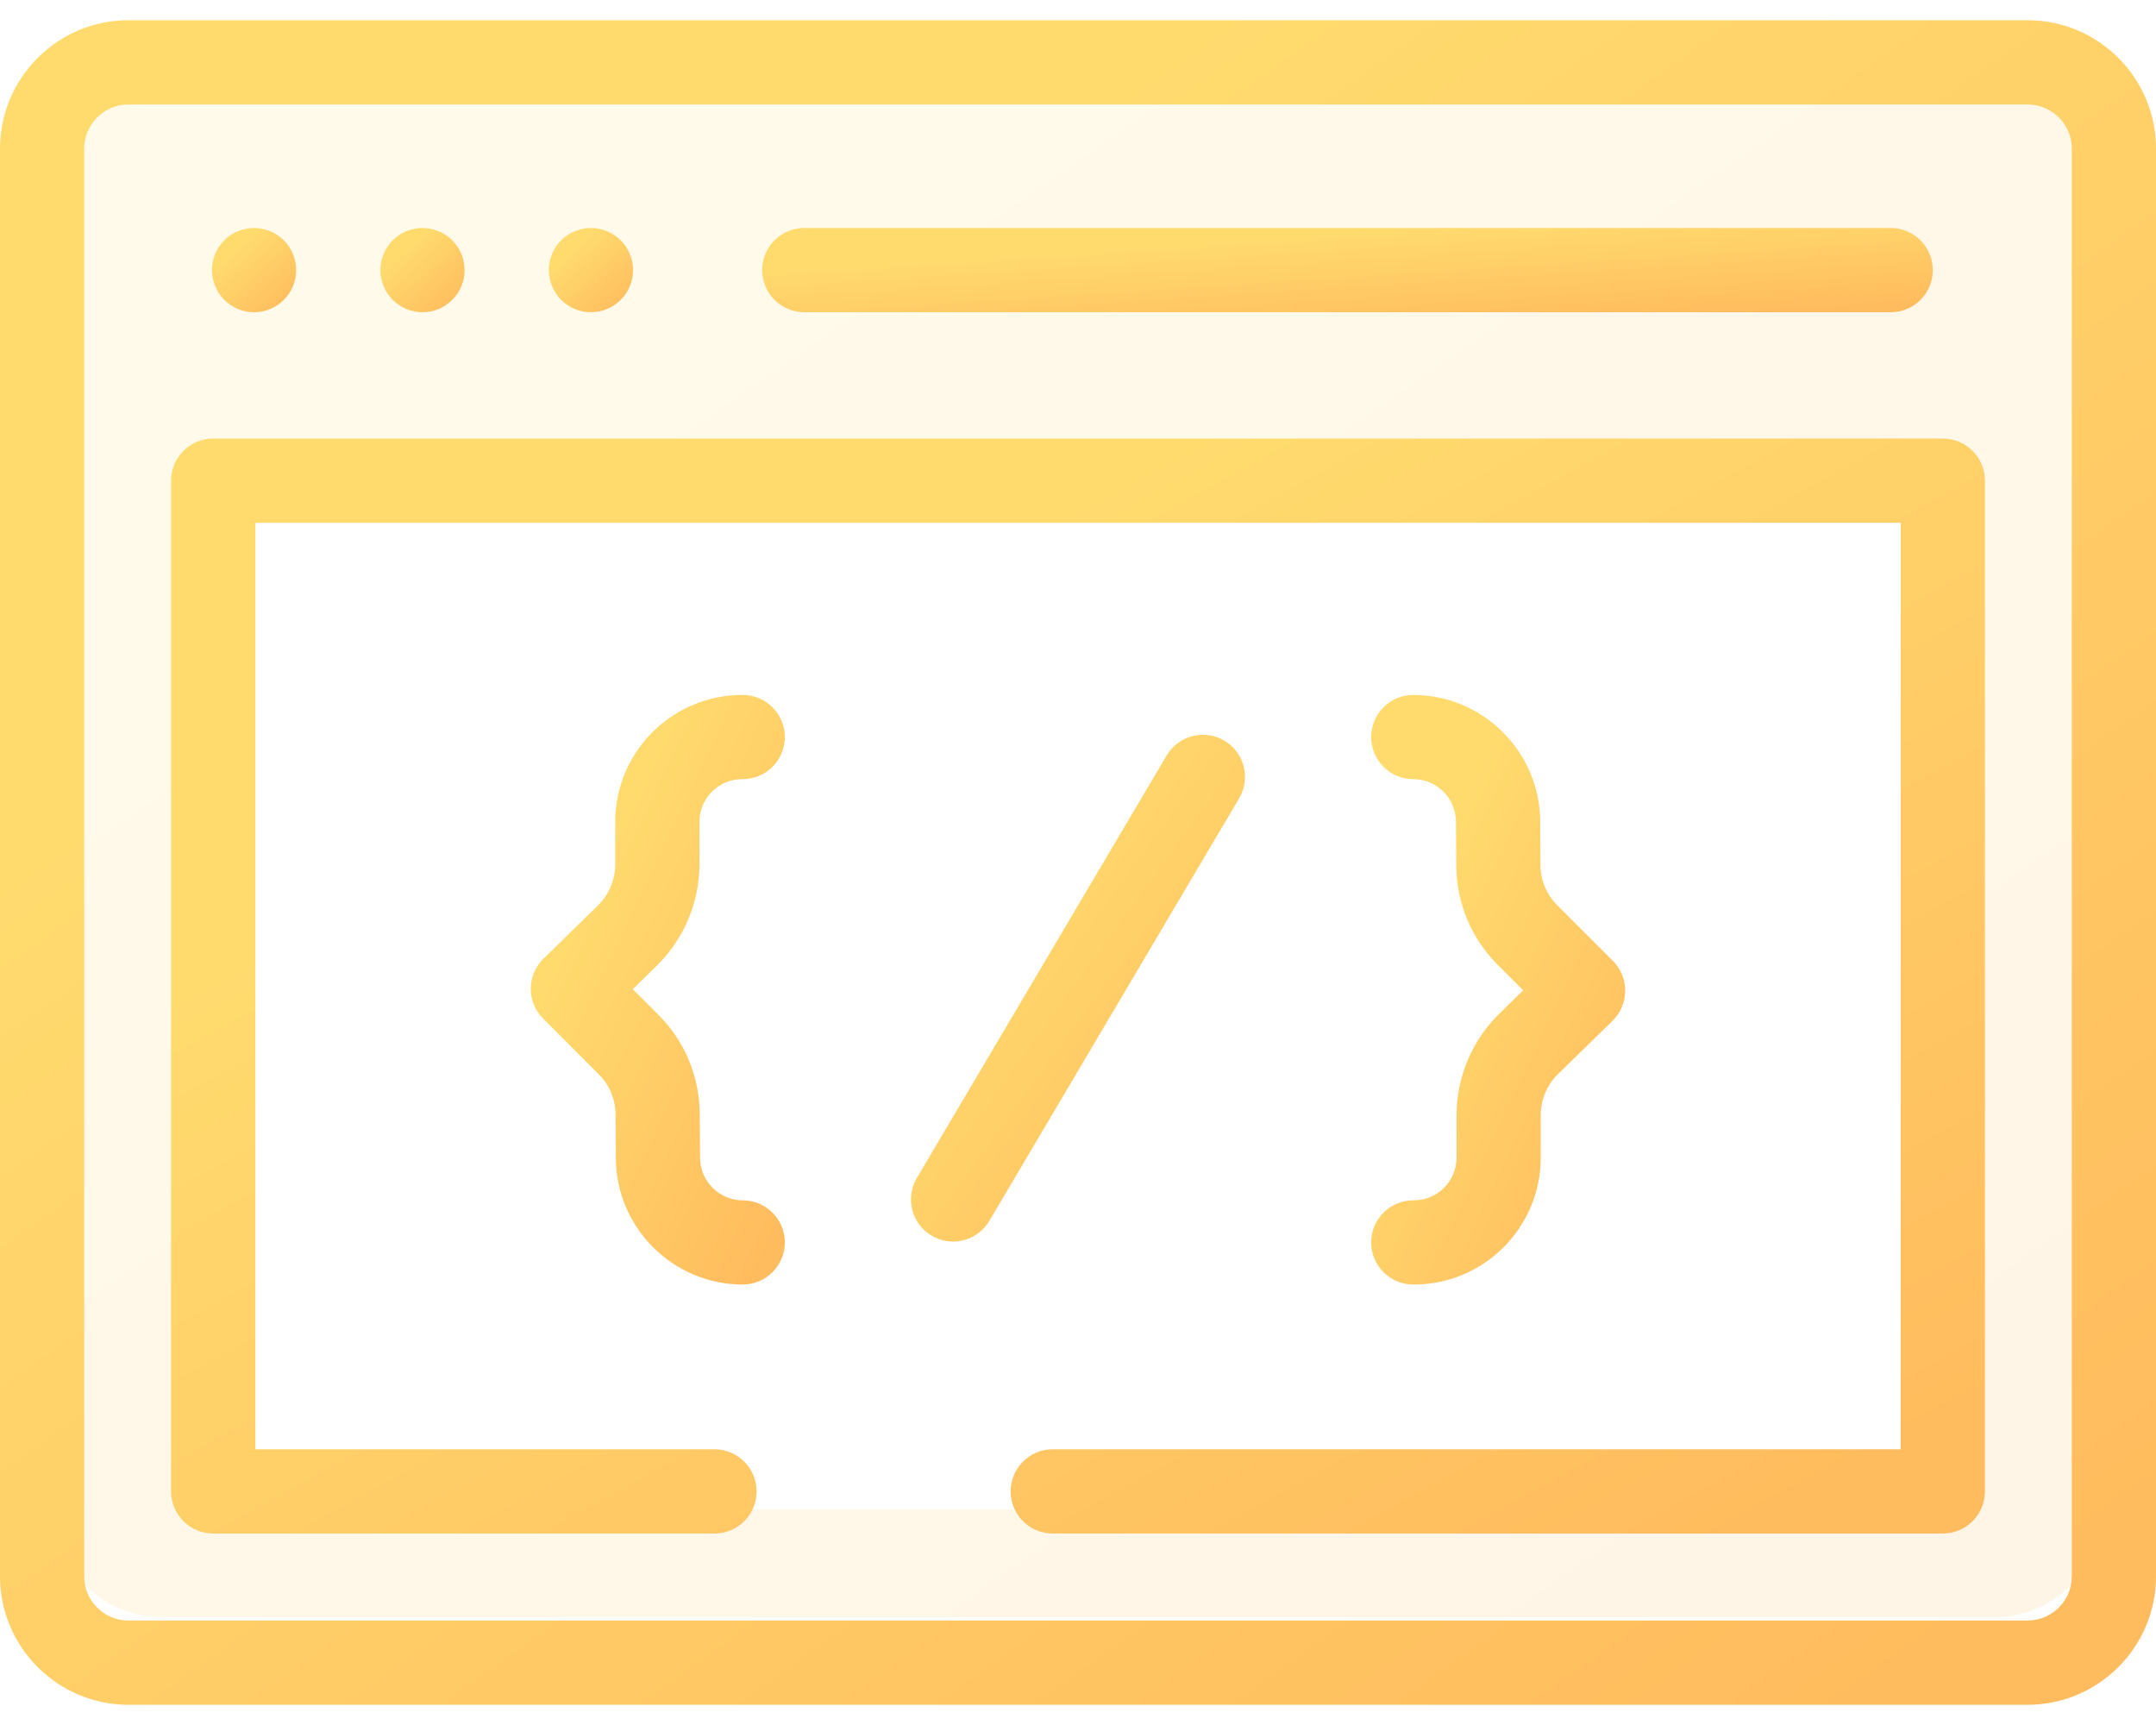
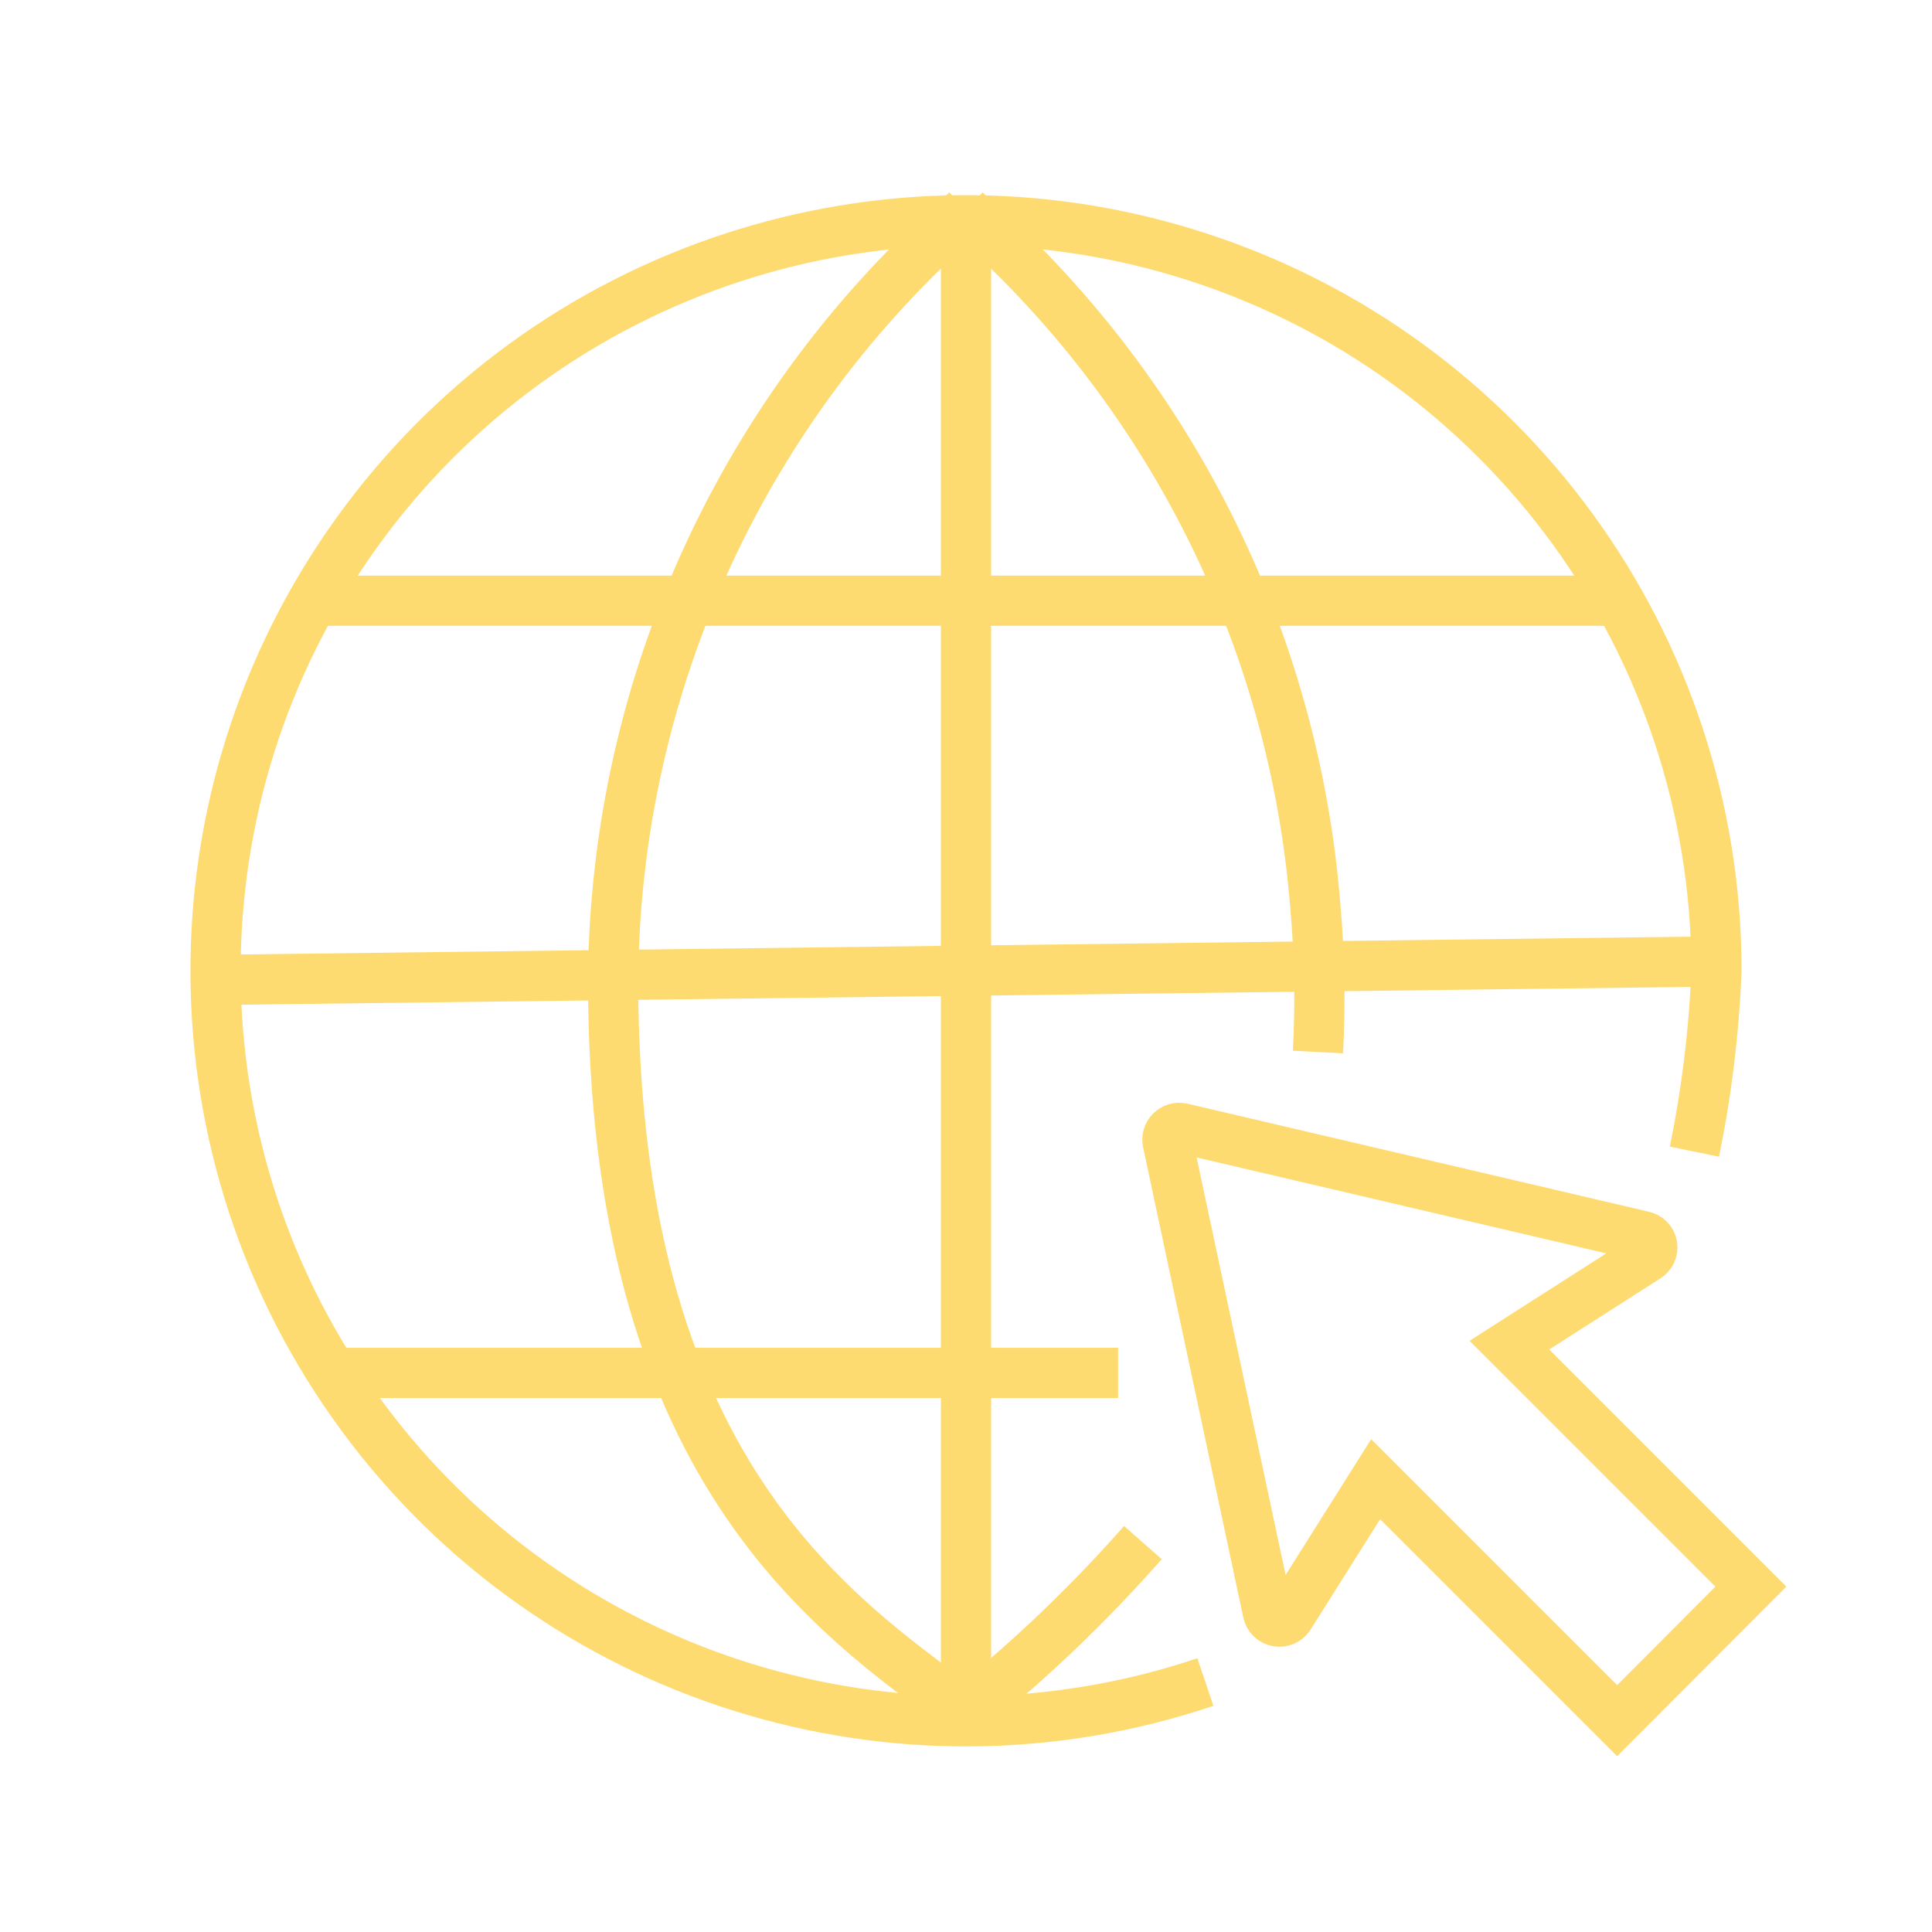
- <svg xmlns="http://www.w3.org/2000/svg" width="40" height="32" viewBox="0 0 40 32" fill="none">
-   <path opacity="0.15" fill-rule="evenodd" clip-rule="evenodd" d="M3 1C1.895 1 1 1.895 1 3V28C1 29.105 1.895 30 3 30H37C38.105 30 39 29.105 39 28V3C39 1.895 38.105 1 37 1H3ZM36 9H4V28H36V9Z" fill="url(#paint0_linear)" />
-   <path d="M37.617 0.375H2.383C1.069 0.375 0 1.444 0 2.758V29.242C0 30.556 1.069 31.625 2.383 31.625H37.617C38.931 31.625 40 30.556 40 29.242V2.758C40 1.444 38.931 0.375 37.617 0.375ZM38.438 29.242C38.438 29.695 38.069 30.062 37.617 30.062H2.383C1.931 30.062 1.562 29.695 1.562 29.242V2.758C1.562 2.306 1.931 1.938 2.383 1.938H37.617C38.069 1.938 38.438 2.306 38.438 2.758V29.242Z" fill="url(#paint1_linear)" />
-   <path d="M14.922 5.792H35.078C35.51 5.792 35.859 5.442 35.859 5.01C35.859 4.579 35.51 4.229 35.078 4.229H14.922C14.49 4.229 14.141 4.579 14.141 5.01C14.141 5.442 14.49 5.792 14.922 5.792Z" fill="url(#paint2_linear)" />
-   <path d="M3.992 5.309C4.012 5.356 4.036 5.402 4.064 5.444C4.092 5.487 4.125 5.527 4.161 5.562C4.306 5.709 4.508 5.792 4.713 5.792C4.765 5.792 4.816 5.787 4.866 5.777C4.916 5.767 4.966 5.752 5.013 5.732C5.06 5.713 5.105 5.688 5.147 5.66C5.19 5.631 5.23 5.598 5.266 5.563C5.302 5.527 5.334 5.487 5.363 5.444C5.392 5.402 5.416 5.356 5.435 5.309C5.455 5.262 5.47 5.213 5.48 5.163C5.49 5.113 5.494 5.061 5.494 5.01C5.494 4.959 5.49 4.908 5.48 4.858C5.47 4.808 5.455 4.759 5.435 4.712C5.416 4.664 5.392 4.619 5.363 4.577C5.334 4.534 5.302 4.494 5.266 4.458C5.23 4.422 5.19 4.389 5.147 4.361C5.105 4.333 5.06 4.309 5.013 4.289C4.966 4.27 4.916 4.255 4.866 4.245C4.766 4.224 4.662 4.224 4.561 4.245C4.511 4.255 4.462 4.27 4.415 4.289C4.367 4.309 4.322 4.333 4.28 4.361C4.237 4.389 4.197 4.422 4.161 4.458C4.125 4.494 4.092 4.534 4.064 4.577C4.036 4.619 4.012 4.664 3.992 4.712C3.973 4.759 3.958 4.808 3.948 4.858C3.937 4.908 3.932 4.959 3.932 5.01C3.932 5.061 3.937 5.113 3.948 5.163C3.958 5.213 3.973 5.262 3.992 5.309Z" fill="url(#paint3_linear)" />
-   <path d="M7.117 5.309C7.137 5.356 7.161 5.402 7.189 5.444C7.217 5.487 7.25 5.527 7.286 5.562C7.431 5.709 7.633 5.792 7.838 5.792C7.89 5.792 7.941 5.787 7.991 5.777C8.041 5.767 8.091 5.752 8.138 5.732C8.185 5.713 8.23 5.688 8.272 5.66C8.315 5.631 8.355 5.598 8.391 5.563C8.427 5.527 8.459 5.487 8.488 5.444C8.517 5.402 8.541 5.356 8.56 5.309C8.58 5.262 8.595 5.213 8.605 5.163C8.615 5.113 8.619 5.061 8.619 5.01C8.619 4.959 8.615 4.908 8.605 4.858C8.595 4.808 8.58 4.759 8.56 4.712C8.541 4.664 8.517 4.619 8.488 4.577C8.459 4.534 8.427 4.494 8.391 4.458C8.355 4.422 8.315 4.389 8.272 4.361C8.23 4.333 8.185 4.309 8.138 4.289C8.091 4.27 8.041 4.255 7.991 4.245C7.891 4.224 7.787 4.224 7.686 4.245C7.636 4.255 7.587 4.27 7.54 4.289C7.492 4.309 7.447 4.333 7.405 4.361C7.362 4.389 7.322 4.422 7.286 4.458C7.25 4.494 7.217 4.534 7.189 4.577C7.161 4.619 7.137 4.664 7.117 4.712C7.098 4.759 7.083 4.808 7.073 4.858C7.062 4.908 7.057 4.959 7.057 5.01C7.057 5.061 7.062 5.113 7.073 5.163C7.083 5.213 7.098 5.262 7.117 5.309Z" fill="url(#paint4_linear)" />
-   <path d="M10.242 5.309C10.262 5.356 10.286 5.402 10.314 5.444C10.342 5.487 10.375 5.527 10.411 5.562C10.447 5.598 10.487 5.631 10.53 5.66C10.572 5.688 10.617 5.713 10.665 5.732C10.712 5.752 10.761 5.767 10.811 5.777C10.861 5.787 10.912 5.791 10.963 5.791C11.015 5.791 11.066 5.787 11.116 5.777C11.166 5.767 11.216 5.752 11.262 5.732C11.309 5.713 11.355 5.688 11.398 5.66C11.44 5.631 11.48 5.598 11.516 5.562C11.552 5.527 11.585 5.487 11.613 5.444C11.642 5.402 11.666 5.356 11.685 5.309C11.705 5.262 11.72 5.213 11.73 5.163C11.74 5.113 11.744 5.061 11.744 5.01C11.744 4.959 11.74 4.908 11.73 4.858C11.72 4.808 11.705 4.759 11.685 4.712C11.666 4.664 11.642 4.619 11.613 4.577C11.585 4.534 11.552 4.494 11.516 4.458C11.48 4.422 11.44 4.389 11.398 4.361C11.355 4.333 11.309 4.309 11.262 4.289C11.216 4.27 11.166 4.255 11.116 4.245C11.016 4.224 10.912 4.224 10.811 4.245C10.761 4.255 10.712 4.27 10.665 4.289C10.617 4.309 10.572 4.333 10.53 4.361C10.487 4.389 10.447 4.422 10.411 4.458C10.375 4.494 10.342 4.534 10.314 4.577C10.286 4.619 10.262 4.664 10.242 4.712C10.223 4.759 10.208 4.808 10.198 4.858C10.187 4.908 10.182 4.959 10.182 5.01C10.182 5.061 10.187 5.113 10.198 5.163C10.208 5.213 10.223 5.262 10.242 5.309Z" fill="url(#paint5_linear)" />
-   <path d="M22.715 13.739C22.344 13.519 21.865 13.643 21.645 14.014L17.01 21.852C16.79 22.224 16.913 22.703 17.285 22.922C17.409 22.996 17.546 23.032 17.682 23.032C17.949 23.032 18.209 22.894 18.355 22.648L22.99 14.809C23.21 14.438 23.087 13.959 22.715 13.739Z" fill="url(#paint6_linear)" />
-   <path d="M12.977 16.035V15.246C12.977 14.809 13.332 14.454 13.769 14.454H13.78C14.211 14.454 14.561 14.104 14.561 13.673C14.561 13.242 14.211 12.892 13.78 12.892H13.769C12.471 12.892 11.414 13.948 11.414 15.246V16.035C11.414 16.319 11.298 16.596 11.095 16.795L10.082 17.785C9.933 17.931 9.849 18.131 9.847 18.34C9.846 18.548 9.929 18.749 10.076 18.896L11.108 19.928C11.307 20.126 11.417 20.391 11.42 20.672L11.425 21.491C11.434 22.78 12.49 23.829 13.78 23.829C14.211 23.829 14.561 23.479 14.561 23.048C14.561 22.616 14.211 22.267 13.78 22.267C13.346 22.267 12.991 21.914 12.988 21.48L12.982 20.661C12.977 19.966 12.704 19.313 12.213 18.823L11.74 18.35L12.187 17.912C12.689 17.421 12.977 16.737 12.977 16.035Z" fill="url(#paint7_linear)" />
-   <path d="M27.023 20.686V21.474C27.023 21.911 26.668 22.267 26.231 22.267H26.22C25.789 22.267 25.439 22.616 25.439 23.048C25.439 23.479 25.789 23.829 26.22 23.829H26.231C27.529 23.829 28.585 22.773 28.585 21.474V20.686C28.585 20.402 28.702 20.125 28.905 19.926L29.918 18.936C30.067 18.79 30.151 18.59 30.152 18.381C30.154 18.172 30.071 17.972 29.923 17.824L28.892 16.793C28.693 16.595 28.582 16.33 28.58 16.049L28.575 15.23C28.566 13.941 27.509 12.892 26.22 12.892C25.789 12.892 25.439 13.242 25.439 13.673C25.439 14.104 25.789 14.454 26.22 14.454C26.654 14.454 27.009 14.807 27.012 15.241L27.018 16.059C27.023 16.754 27.296 17.407 27.787 17.898L28.26 18.371L27.812 18.809C27.311 19.3 27.023 19.984 27.023 20.686Z" fill="url(#paint8_linear)" />
-   <path d="M36.044 8.135H3.956C3.524 8.135 3.174 8.485 3.174 8.917V27.667C3.174 28.098 3.524 28.448 3.956 28.448H13.255C13.687 28.448 14.037 28.098 14.037 27.667C14.037 27.235 13.687 26.885 13.255 26.885H4.737V9.698H35.263V26.885H19.531C19.1 26.885 18.75 27.235 18.75 27.667C18.75 28.098 19.1 28.448 19.531 28.448H36.044C36.476 28.448 36.826 28.098 36.826 27.667V8.917C36.826 8.485 36.476 8.135 36.044 8.135Z" fill="url(#paint9_linear)" />
-   <defs>
-     <linearGradient id="paint0_linear" x1="3.153" y1="1" x2="26.689" y2="35.054" gradientUnits="userSpaceOnUse">
-       <stop offset="0.259" stop-color="#FFDB6E" />
-       <stop offset="1" stop-color="#FFBC5E" />
-     </linearGradient>
-     <linearGradient id="paint1_linear" x1="2.267" y1="0.375" x2="27.833" y2="36.511" gradientUnits="userSpaceOnUse">
-       <stop offset="0.259" stop-color="#FFDB6E" />
-       <stop offset="1" stop-color="#FFBC5E" />
-     </linearGradient>
-     <linearGradient id="paint2_linear" x1="15.371" y1="4.229" x2="15.547" y2="6.929" gradientUnits="userSpaceOnUse">
-       <stop offset="0.259" stop-color="#FFDB6E" />
-       <stop offset="1" stop-color="#FFBC5E" />
-     </linearGradient>
-     <linearGradient id="paint3_linear" x1="4.02" y1="4.229" x2="5.369" y2="5.719" gradientUnits="userSpaceOnUse">
-       <stop offset="0.259" stop-color="#FFDB6E" />
-       <stop offset="1" stop-color="#FFBC5E" />
-     </linearGradient>
-     <linearGradient id="paint4_linear" x1="7.145" y1="4.229" x2="8.494" y2="5.719" gradientUnits="userSpaceOnUse">
-       <stop offset="0.259" stop-color="#FFDB6E" />
-       <stop offset="1" stop-color="#FFBC5E" />
-     </linearGradient>
-     <linearGradient id="paint5_linear" x1="10.27" y1="4.229" x2="11.619" y2="5.719" gradientUnits="userSpaceOnUse">
-       <stop offset="0.259" stop-color="#FFDB6E" />
-       <stop offset="1" stop-color="#FFBC5E" />
-     </linearGradient>
-     <linearGradient id="paint6_linear" x1="17.252" y1="13.63" x2="25.014" y2="19.281" gradientUnits="userSpaceOnUse">
-       <stop offset="0.259" stop-color="#FFDB6E" />
-       <stop offset="1" stop-color="#FFBC5E" />
-     </linearGradient>
-     <linearGradient id="paint7_linear" x1="10.114" y1="12.892" x2="17.479" y2="16.396" gradientUnits="userSpaceOnUse">
-       <stop offset="0.259" stop-color="#FFDB6E" />
-       <stop offset="1" stop-color="#FFBC5E" />
-     </linearGradient>
-     <linearGradient id="paint8_linear" x1="25.706" y1="12.892" x2="33.07" y2="16.396" gradientUnits="userSpaceOnUse">
-       <stop offset="0.259" stop-color="#FFDB6E" />
-       <stop offset="1" stop-color="#FFBC5E" />
-     </linearGradient>
-     <linearGradient id="paint9_linear" x1="5.081" y1="8.135" x2="19.915" y2="35.272" gradientUnits="userSpaceOnUse">
-       <stop offset="0.259" stop-color="#FFDB6E" />
-       <stop offset="1" stop-color="#FFBC5E" />
-     </linearGradient>
-   </defs>
+ <svg xmlns="http://www.w3.org/2000/svg" width="800px" height="800px" viewBox="0 0 64 64" stroke-width="1.664" stroke="#fedb71" fill="none">
+   <g id="SVGRepo_bgCarrier" stroke-width="0" />
+   <g id="SVGRepo_tracerCarrier" stroke-linecap="round" stroke-linejoin="round" />
+   <g id="SVGRepo_iconCarrier">
+     <path d="M39.93,55.72A24.86,24.86,0,1,1,56.86,32.15a37.24,37.24,0,0,1-.73,6" />
+     <path d="M37.86,51.1A47,47,0,0,1,32,56.7" />
+     <path d="M32,7A34.14,34.14,0,0,1,43.57,30a34.07,34.07,0,0,1,.09,4.85" />
+     <path d="M32,7A34.09,34.09,0,0,0,20.31,32.46c0,16.2,7.28,21,11.66,24.24" />
+     <line x1="10.37" y1="19.9" x2="53.75" y2="19.9" />
+     <line x1="32" y1="6.99" x2="32" y2="56.7" />
+     <line x1="11.05" y1="45.48" x2="37.04" y2="45.48" />
+     <line x1="7.14" y1="32.46" x2="56.86" y2="31.85" />
+     <path d="M53.57,57,58,52.56l-8-8,4.55-2.91a.38.38,0,0,0-.12-.7L39.14,37.37a.39.39,0,0,0-.46.46L42,53.41a.39.39,0,0,0,.71.13L45.57,49Z" />
+   </g>
</svg>
